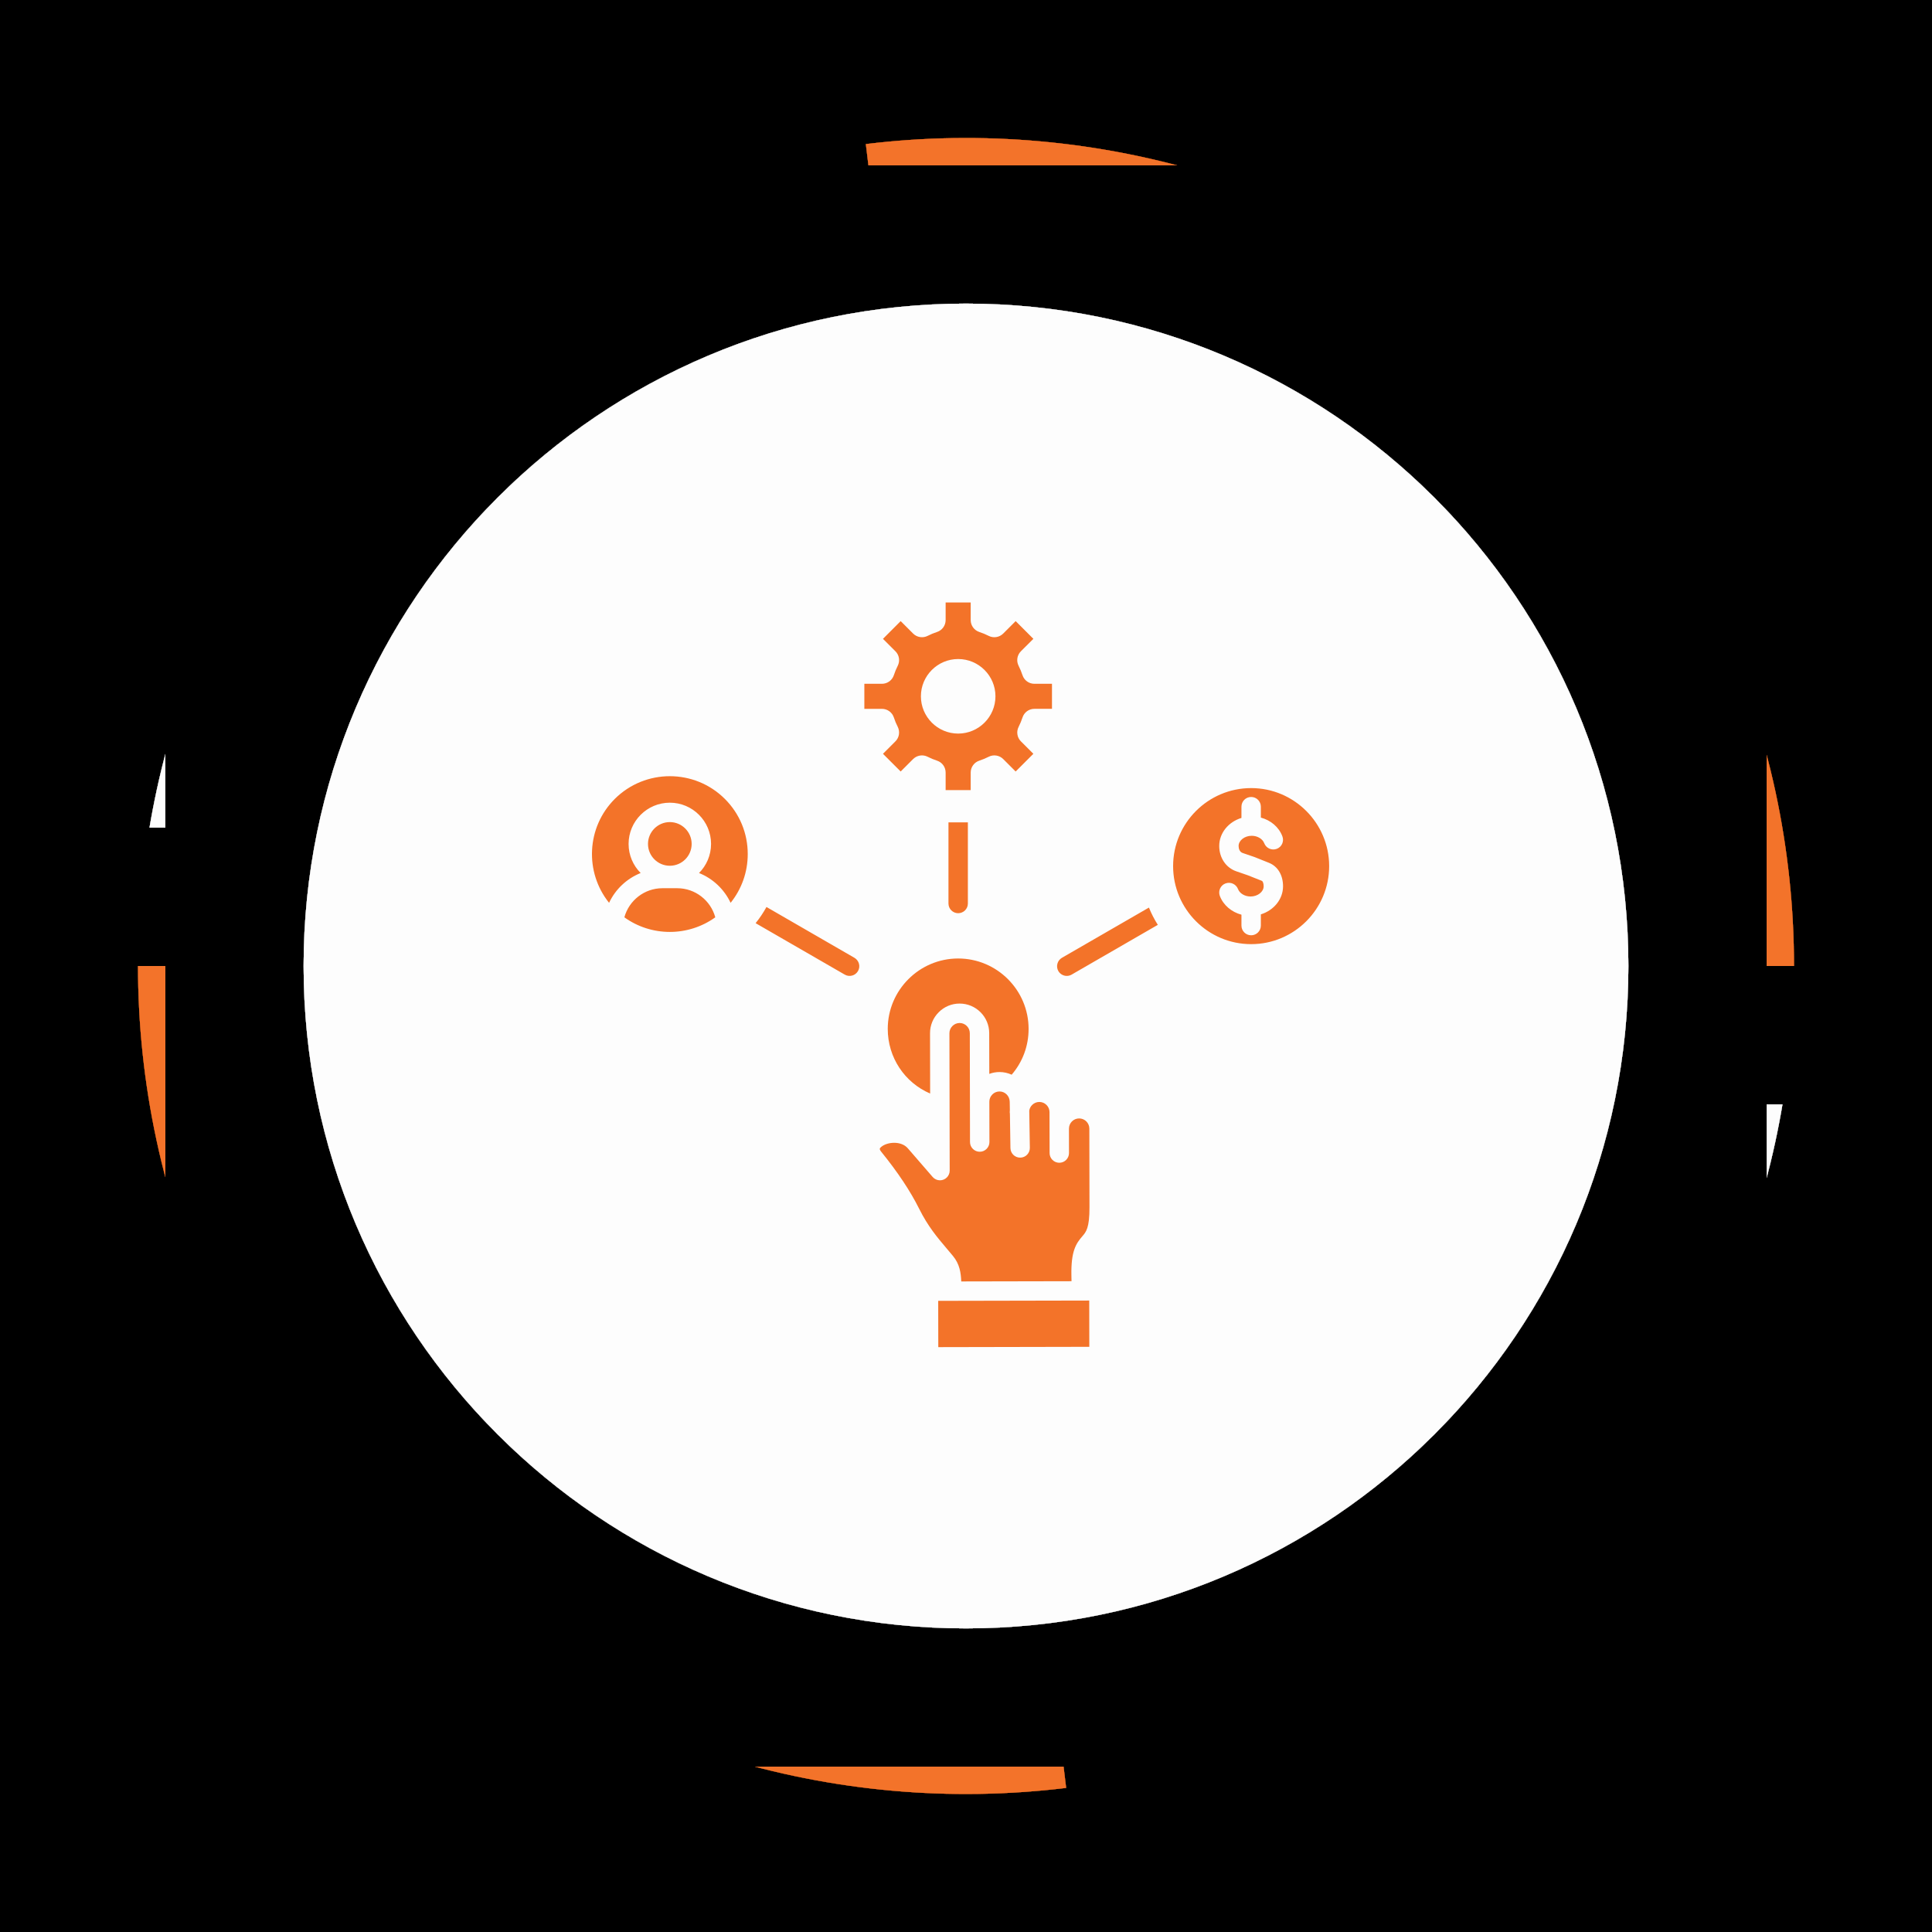
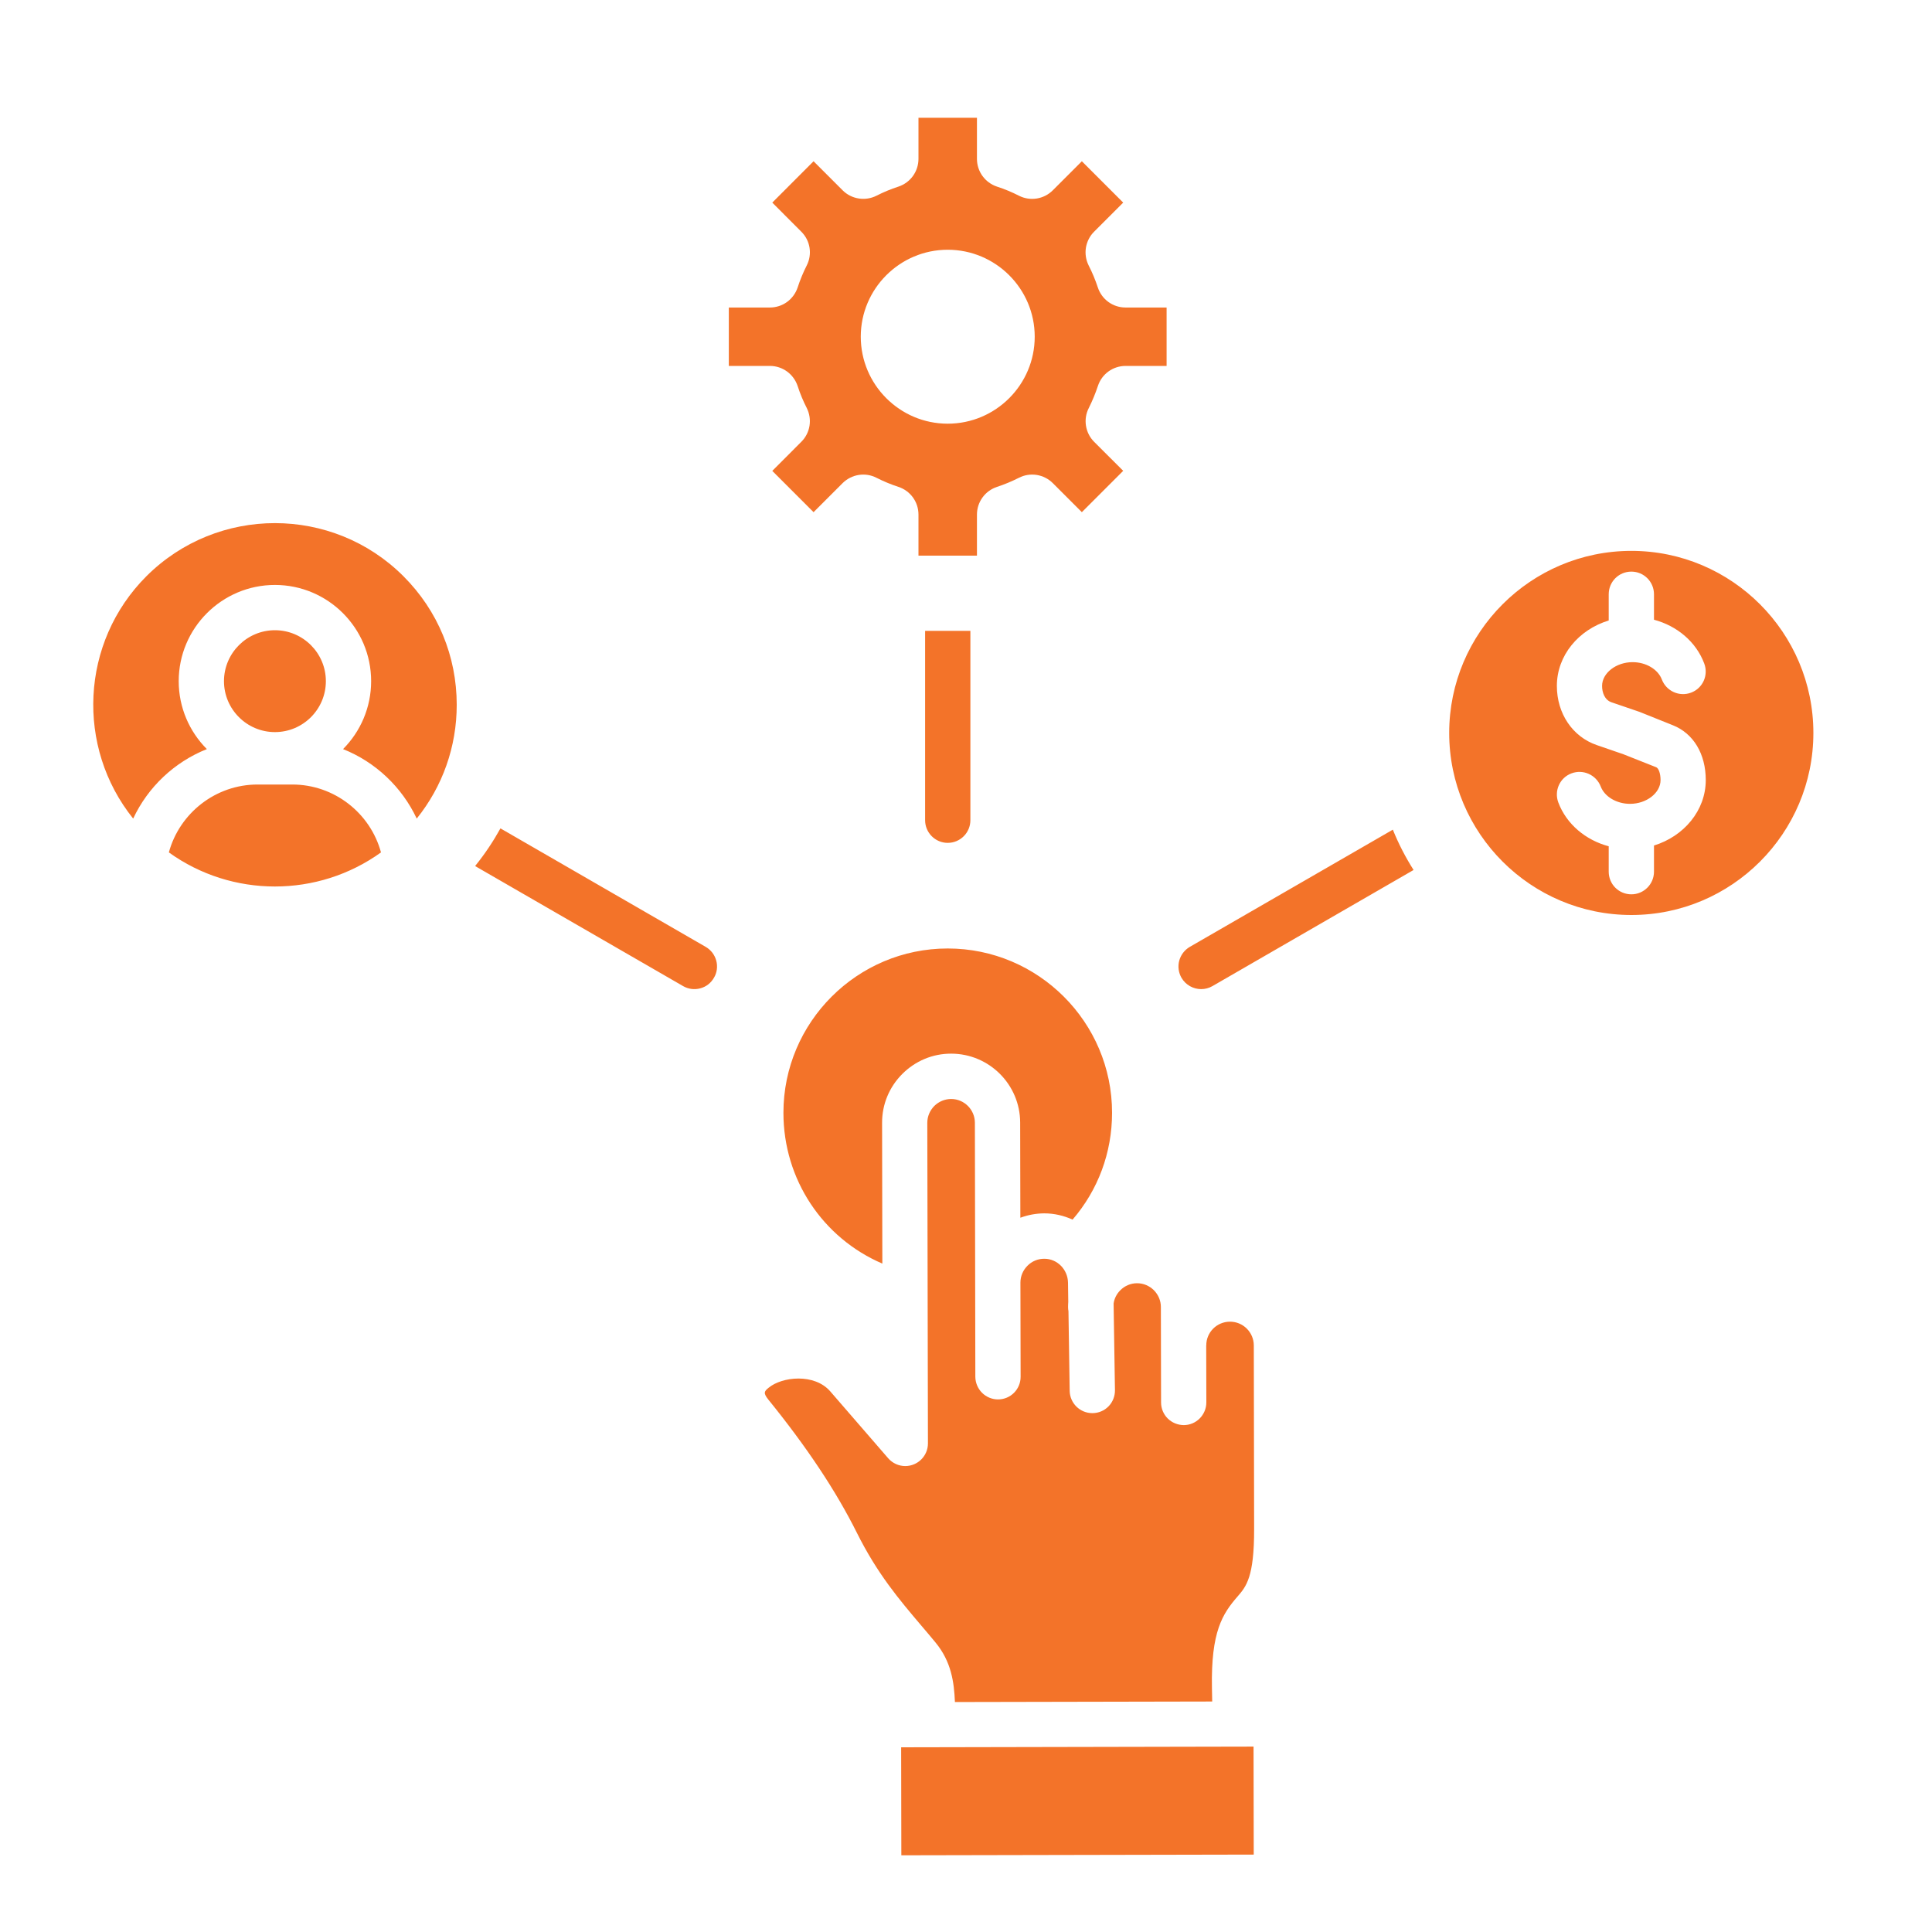
- <svg xmlns="http://www.w3.org/2000/svg" width="70" height="70" viewBox="0 0 70 70" fill="none">
-   <g filter="url(#filter0_d_1302_14471)">
-     <circle cx="35" cy="35" r="30" fill="#FDFDFD" />
-   </g>
-   <g filter="url(#filter1_d_1302_14471)">
-     <path d="M65 35C65 30.754 64.099 26.556 62.356 22.685C60.613 18.813 58.068 15.355 54.889 12.54C51.71 9.725 47.97 7.617 43.916 6.355C39.861 5.094 35.585 4.707 31.371 5.22L32.096 11.174C35.468 10.763 38.889 11.073 42.133 12.082C45.377 13.092 48.369 14.778 50.912 17.031C53.456 19.283 55.492 22.049 56.886 25.147C58.281 28.244 59.002 31.603 59.002 35H65Z" fill="#F37329" />
-   </g>
-   <g filter="url(#filter2_d_1302_14471)">
-     <path d="M5 35C5 39.246 5.901 43.444 7.644 47.315C9.387 51.187 11.932 54.645 15.111 57.46C18.29 60.275 22.03 62.383 26.084 63.645C30.139 64.906 34.415 65.293 38.629 64.78L37.904 58.826C34.532 59.237 31.111 58.927 27.867 57.918C24.623 56.908 21.631 55.221 19.088 52.969C16.544 50.717 14.508 47.951 13.114 44.853C11.719 41.755 10.998 38.397 10.998 35H5Z" fill="#F37329" />
-   </g>
-   <g filter="url(#filter3_d_1302_14471)">
-     <circle cx="35" cy="35" r="24" fill="#FDFDFD" />
-   </g>
-   <path fillRule="evenodd" clipRule="evenodd" d="M37.268 37.279C37.268 35.873 36.123 34.728 34.716 34.728C33.31 34.728 32.165 35.873 32.165 37.279C32.165 38.316 32.778 39.225 33.701 39.621L33.697 37.435C33.696 37.149 33.808 36.88 34.01 36.677C34.212 36.474 34.481 36.361 34.767 36.361H34.769C35.359 36.361 35.84 36.84 35.841 37.431L35.844 38.909C35.962 38.865 36.087 38.842 36.214 38.842H36.215C36.372 38.842 36.52 38.877 36.655 38.938C37.051 38.478 37.268 37.898 37.268 37.279ZM27.092 30.944C27.092 30.19 26.799 29.482 26.265 28.948C25.715 28.398 24.992 28.123 24.269 28.123C23.547 28.123 22.824 28.398 22.273 28.948C21.246 29.976 21.178 31.603 22.068 32.711C22.298 32.219 22.71 31.832 23.212 31.631C22.942 31.361 22.775 30.988 22.775 30.577C22.775 29.754 23.445 29.083 24.269 29.083C25.093 29.083 25.763 29.753 25.763 30.577C25.763 30.988 25.596 31.361 25.327 31.631C25.829 31.832 26.24 32.219 26.471 32.711C26.873 32.211 27.092 31.595 27.092 30.944ZM45.332 28.554C43.772 28.554 42.504 29.823 42.504 31.381C42.504 32.94 43.772 34.208 45.332 34.208C46.89 34.208 48.158 32.94 48.158 31.381C48.158 29.823 46.89 28.554 45.332 28.554ZM44.796 31.57C44.418 31.441 44.175 31.079 44.175 30.651C44.175 30.178 44.513 29.777 44.98 29.635V29.228C44.98 29.033 45.136 28.876 45.332 28.876C45.526 28.876 45.683 29.033 45.683 29.228V29.623C46.043 29.719 46.337 29.967 46.463 30.302C46.532 30.484 46.442 30.686 46.26 30.755C46.078 30.824 45.875 30.733 45.805 30.551C45.745 30.393 45.559 30.282 45.351 30.282C45.095 30.282 44.877 30.451 44.877 30.651C44.877 30.75 44.915 30.868 45.023 30.905L45.444 31.049C45.449 31.051 45.456 31.053 45.461 31.055L45.975 31.261C46.296 31.388 46.487 31.706 46.487 32.112C46.487 32.585 46.148 32.986 45.683 33.129V33.535C45.683 33.73 45.525 33.887 45.332 33.887C45.136 33.887 44.98 33.73 44.98 33.535V33.141C44.62 33.045 44.324 32.796 44.197 32.462C44.129 32.28 44.22 32.077 44.401 32.009C44.583 31.94 44.786 32.032 44.856 32.213C44.916 32.371 45.103 32.482 45.311 32.482C45.567 32.482 45.785 32.313 45.785 32.112C45.785 32.013 45.756 31.93 45.718 31.914L45.208 31.712L44.796 31.57ZM36.99 26.861L37.441 27.311L36.799 27.953L36.348 27.502C36.281 27.435 36.193 27.39 36.099 27.375C36.004 27.36 35.907 27.375 35.822 27.419C35.712 27.474 35.599 27.522 35.482 27.56C35.391 27.59 35.312 27.647 35.256 27.725C35.2 27.802 35.17 27.895 35.17 27.991V28.628H34.262V27.991C34.262 27.794 34.137 27.621 33.95 27.56C33.833 27.522 33.719 27.474 33.61 27.419C33.525 27.375 33.428 27.36 33.334 27.375C33.239 27.39 33.152 27.435 33.084 27.502L32.633 27.953L31.992 27.312L32.442 26.861C32.51 26.794 32.555 26.706 32.57 26.612C32.585 26.517 32.57 26.421 32.527 26.335C32.471 26.226 32.424 26.112 32.386 25.995C32.324 25.808 32.151 25.683 31.955 25.683H31.317V24.775H31.955C32.05 24.775 32.144 24.745 32.221 24.689C32.298 24.633 32.356 24.554 32.386 24.463C32.424 24.346 32.471 24.232 32.527 24.122C32.616 23.947 32.582 23.735 32.442 23.596L31.992 23.146L32.633 22.504L33.084 22.955C33.152 23.023 33.239 23.067 33.334 23.082C33.428 23.097 33.525 23.082 33.61 23.039C33.72 22.983 33.833 22.936 33.95 22.898C34.137 22.836 34.262 22.663 34.262 22.466V21.829H35.17V22.466C35.17 22.663 35.295 22.836 35.482 22.898C35.599 22.936 35.713 22.983 35.822 23.039C35.997 23.128 36.209 23.094 36.348 22.955L36.799 22.504L37.441 23.146L36.99 23.596C36.922 23.664 36.877 23.752 36.862 23.846C36.847 23.94 36.862 24.037 36.906 24.123C36.961 24.232 37.008 24.346 37.047 24.463C37.108 24.65 37.281 24.775 37.477 24.775H38.115V25.682H37.478C37.282 25.682 37.109 25.807 37.048 25.994C37.009 26.111 36.962 26.225 36.907 26.335C36.863 26.42 36.848 26.517 36.863 26.611C36.877 26.706 36.922 26.793 36.99 26.861ZM36.067 25.228C36.067 24.484 35.461 23.878 34.716 23.878C33.972 23.878 33.366 24.484 33.366 25.228C33.366 25.973 33.972 26.579 34.716 26.579C35.461 26.579 36.067 25.973 36.067 25.228ZM24.269 31.368C23.833 31.368 23.478 31.013 23.478 30.577C23.478 30.142 23.833 29.786 24.269 29.786C24.706 29.786 25.06 30.142 25.06 30.577C25.06 31.014 24.705 31.368 24.269 31.368ZM25.916 33.236C24.936 33.942 23.602 33.942 22.622 33.236C22.789 32.624 23.35 32.182 23.999 32.182H24.539C25.189 32.182 25.75 32.624 25.916 33.236ZM27.379 33.449L30.607 35.312C30.647 35.335 30.691 35.35 30.736 35.356C30.782 35.362 30.829 35.359 30.873 35.347C30.918 35.335 30.96 35.315 30.996 35.287C31.033 35.258 31.064 35.223 31.087 35.183C31.11 35.144 31.125 35.099 31.131 35.054C31.137 35.008 31.134 34.961 31.122 34.917C31.11 34.872 31.089 34.83 31.061 34.794C31.033 34.757 30.998 34.726 30.958 34.703L27.771 32.862C27.659 33.065 27.531 33.257 27.386 33.437L27.379 33.449ZM34.365 29.796V32.736C34.365 32.93 34.523 33.087 34.716 33.087C34.911 33.087 35.068 32.93 35.068 32.736V29.796H34.365ZM41.628 32.883L38.475 34.703C38.395 34.75 38.336 34.827 38.312 34.917C38.287 35.007 38.3 35.103 38.346 35.183C38.412 35.296 38.53 35.359 38.652 35.359C38.711 35.359 38.772 35.344 38.827 35.312L41.95 33.509C41.824 33.311 41.716 33.101 41.628 32.883ZM39.465 47.121L33.993 47.132L33.996 48.809L39.468 48.798L39.465 47.121ZM36.584 39.918L36.589 40.214C36.587 40.241 36.584 40.269 36.585 40.296C36.585 40.318 36.587 40.339 36.591 40.36L36.61 41.597C36.613 41.789 36.77 41.943 36.961 41.943H36.967C37.06 41.942 37.149 41.904 37.214 41.837C37.279 41.77 37.314 41.68 37.313 41.587L37.292 40.241C37.303 40.164 37.339 40.092 37.396 40.035C37.466 39.965 37.558 39.926 37.656 39.926H37.657C37.755 39.926 37.847 39.965 37.917 40.034C37.987 40.105 38.026 40.197 38.026 40.295L38.029 41.778C38.029 41.871 38.066 41.96 38.132 42.026C38.198 42.092 38.287 42.129 38.38 42.129H38.381C38.575 42.129 38.732 41.97 38.732 41.776L38.73 40.892H38.731C38.73 40.688 38.895 40.523 39.099 40.523H39.1C39.303 40.523 39.468 40.688 39.469 40.891L39.474 43.739C39.476 44.492 39.35 44.636 39.217 44.79C38.982 45.06 38.803 45.337 38.819 46.208L38.823 46.421L34.828 46.429C34.815 46.118 34.772 45.801 34.527 45.505C34.453 45.416 34.38 45.328 34.305 45.241C33.954 44.827 33.622 44.435 33.305 43.8C32.98 43.149 32.531 42.474 31.931 41.733C31.847 41.629 31.869 41.603 31.934 41.55C32.141 41.376 32.647 41.321 32.893 41.606L33.792 42.644C33.825 42.682 33.865 42.712 33.911 42.733C33.957 42.754 34.007 42.765 34.057 42.765H34.058C34.252 42.764 34.409 42.607 34.409 42.413L34.399 37.435C34.399 37.337 34.438 37.245 34.507 37.175C34.578 37.104 34.67 37.066 34.768 37.065H34.769C34.972 37.065 35.137 37.23 35.138 37.433L35.145 41.379C35.145 41.472 35.183 41.562 35.249 41.627C35.315 41.693 35.404 41.73 35.497 41.73H35.498C35.692 41.73 35.849 41.572 35.849 41.378L35.846 39.916C35.846 39.818 35.884 39.725 35.954 39.655C35.988 39.62 36.028 39.593 36.073 39.574C36.118 39.555 36.166 39.546 36.214 39.546H36.215C36.416 39.545 36.581 39.712 36.584 39.918Z" fill="#F37329" />
-   <defs>
-     <filter id="filter0_d_1302_14471" x="0" y="0" width="70" height="70" filterUnits="userSpaceOnUse" colorInterpolationFilters="sRGB">
-       <feFlood floodOpacity="0" result="BackgroundImageFix" />
-       <feColorMatrix in="SourceAlpha" type="matrix" values="0 0 0 0 0 0 0 0 0 0 0 0 0 0 0 0 0 0 127 0" result="hardAlpha" />
-       <feOffset />
-       <feGaussianBlur stdDeviation="2.5" />
-       <feComposite in2="hardAlpha" operator="out" />
-       <feColorMatrix type="matrix" values="0 0 0 0 0 0 0 0 0 0 0 0 0 0 0 0 0 0 0.2 0" />
-       <feBlend mode="normal" in2="BackgroundImageFix" result="effect1_dropShadow_1302_14471" />
-       <feBlend mode="normal" in="SourceGraphic" in2="effect1_dropShadow_1302_14471" result="shape" />
-     </filter>
-     <filter id="filter1_d_1302_14471" x="26.37" y="0" width="43.63" height="40" filterUnits="userSpaceOnUse" colorInterpolationFilters="sRGB">
-       <feFlood floodOpacity="0" result="BackgroundImageFix" />
-       <feColorMatrix in="SourceAlpha" type="matrix" values="0 0 0 0 0 0 0 0 0 0 0 0 0 0 0 0 0 0 127 0" result="hardAlpha" />
-       <feOffset />
-       <feGaussianBlur stdDeviation="2.5" />
-       <feComposite in2="hardAlpha" operator="out" />
-       <feColorMatrix type="matrix" values="0 0 0 0 0 0 0 0 0 0 0 0 0 0 0 0 0 0 0.2 0" />
-       <feBlend mode="normal" in2="BackgroundImageFix" result="effect1_dropShadow_1302_14471" />
-       <feBlend mode="normal" in="SourceGraphic" in2="effect1_dropShadow_1302_14471" result="shape" />
-     </filter>
-     <filter id="filter2_d_1302_14471" x="0" y="30" width="43.63" height="40" filterUnits="userSpaceOnUse" colorInterpolationFilters="sRGB">
-       <feFlood floodOpacity="0" result="BackgroundImageFix" />
-       <feColorMatrix in="SourceAlpha" type="matrix" values="0 0 0 0 0 0 0 0 0 0 0 0 0 0 0 0 0 0 127 0" result="hardAlpha" />
-       <feOffset />
-       <feGaussianBlur stdDeviation="2.5" />
-       <feComposite in2="hardAlpha" operator="out" />
-       <feColorMatrix type="matrix" values="0 0 0 0 0 0 0 0 0 0 0 0 0 0 0 0 0 0 0.2 0" />
-       <feBlend mode="normal" in2="BackgroundImageFix" result="effect1_dropShadow_1302_14471" />
-       <feBlend mode="normal" in="SourceGraphic" in2="effect1_dropShadow_1302_14471" result="shape" />
-     </filter>
-     <filter id="filter3_d_1302_14471" x="6" y="6" width="58" height="58" filterUnits="userSpaceOnUse" colorInterpolationFilters="sRGB">
-       <feFlood floodOpacity="0" result="BackgroundImageFix" />
-       <feColorMatrix in="SourceAlpha" type="matrix" values="0 0 0 0 0 0 0 0 0 0 0 0 0 0 0 0 0 0 127 0" result="hardAlpha" />
-       <feOffset />
-       <feGaussianBlur stdDeviation="2.5" />
-       <feComposite in2="hardAlpha" operator="out" />
-       <feColorMatrix type="matrix" values="0 0 0 0 0 0 0 0 0 0 0 0 0 0 0 0 0 0 0.2 0" />
-       <feBlend mode="normal" in2="BackgroundImageFix" result="effect1_dropShadow_1302_14471" />
-       <feBlend mode="normal" in="SourceGraphic" in2="effect1_dropShadow_1302_14471" result="shape" />
-     </filter>
-   </defs>
+ <svg xmlns="http://www.w3.org/2000/svg" width="30" height="30" viewBox="0 0 30 30" fill="none">
+   <path fill-rule="evenodd" clip-rule="evenodd" d="M17.268 17.279C17.268 15.873 16.123 14.728 14.716 14.728C13.31 14.728 12.165 15.873 12.165 17.279C12.165 18.317 12.778 19.225 13.701 19.621L13.697 17.435C13.696 17.149 13.808 16.88 14.01 16.677C14.213 16.474 14.482 16.361 14.767 16.361H14.769C15.359 16.361 15.84 16.84 15.841 17.431L15.844 18.909C15.963 18.865 16.087 18.842 16.213 18.841H16.215C16.372 18.841 16.52 18.877 16.655 18.938C17.051 18.478 17.268 17.898 17.268 17.279ZM7.092 10.944C7.092 10.19 6.799 9.482 6.265 8.948C5.715 8.398 4.992 8.123 4.269 8.123C3.547 8.123 2.824 8.398 2.273 8.948C1.246 9.976 1.178 11.603 2.068 12.711C2.298 12.219 2.71 11.832 3.212 11.632C2.942 11.361 2.775 10.988 2.775 10.577C2.775 9.754 3.445 9.083 4.269 9.083C5.093 9.083 5.763 9.753 5.763 10.577C5.763 10.988 5.596 11.361 5.327 11.632C5.829 11.832 6.24 12.219 6.471 12.711C6.873 12.211 7.092 11.595 7.092 10.944ZM25.332 8.554C23.771 8.554 22.503 9.823 22.503 11.381C22.503 12.94 23.772 14.208 25.332 14.208C26.89 14.208 28.158 12.94 28.158 11.381C28.158 9.823 26.89 8.554 25.332 8.554ZM24.796 11.57C24.418 11.441 24.175 11.079 24.175 10.651C24.175 10.178 24.513 9.777 24.98 9.635V9.228C24.98 9.033 25.136 8.876 25.332 8.876C25.526 8.876 25.683 9.033 25.683 9.228V9.623C26.043 9.719 26.337 9.967 26.463 10.302C26.532 10.484 26.442 10.686 26.26 10.755C26.078 10.824 25.875 10.733 25.805 10.551C25.745 10.393 25.559 10.282 25.351 10.282C25.095 10.282 24.877 10.451 24.877 10.651C24.877 10.75 24.915 10.868 25.023 10.905L25.444 11.049C25.448 11.051 25.456 11.053 25.461 11.055L25.975 11.261C26.296 11.388 26.487 11.707 26.487 12.113C26.487 12.585 26.148 12.986 25.683 13.129V13.535C25.683 13.73 25.525 13.887 25.332 13.887C25.136 13.887 24.98 13.73 24.98 13.535V13.141C24.62 13.045 24.324 12.796 24.198 12.462C24.129 12.28 24.22 12.077 24.401 12.009C24.583 11.94 24.786 12.032 24.856 12.213C24.916 12.371 25.103 12.482 25.311 12.482C25.567 12.482 25.785 12.313 25.785 12.113C25.785 12.013 25.756 11.93 25.718 11.914L25.208 11.712L24.796 11.57ZM16.99 6.861L17.441 7.311L16.799 7.953L16.348 7.502C16.281 7.435 16.193 7.39 16.099 7.375C16.004 7.36 15.907 7.375 15.822 7.419C15.712 7.474 15.599 7.522 15.482 7.56C15.391 7.59 15.312 7.647 15.256 7.725C15.2 7.802 15.17 7.895 15.17 7.991V8.628H14.262V7.991C14.262 7.794 14.137 7.621 13.95 7.56C13.833 7.522 13.719 7.474 13.61 7.419C13.525 7.375 13.428 7.36 13.334 7.375C13.239 7.39 13.152 7.435 13.084 7.502L12.633 7.953L11.992 7.312L12.442 6.861C12.51 6.794 12.555 6.706 12.57 6.612C12.585 6.517 12.57 6.421 12.527 6.335C12.471 6.226 12.424 6.112 12.386 5.995C12.324 5.808 12.151 5.682 11.955 5.682H11.317V4.775H11.955C12.05 4.775 12.144 4.745 12.221 4.689C12.298 4.633 12.356 4.554 12.386 4.463C12.424 4.347 12.471 4.232 12.527 4.122C12.616 3.947 12.582 3.735 12.442 3.597L11.992 3.146L12.633 2.504L13.084 2.955C13.152 3.023 13.239 3.067 13.334 3.082C13.428 3.097 13.525 3.082 13.61 3.039C13.72 2.983 13.833 2.936 13.95 2.898C14.137 2.836 14.262 2.663 14.262 2.466V1.829H15.17V2.466C15.17 2.663 15.295 2.836 15.482 2.898C15.599 2.936 15.713 2.983 15.822 3.039C15.997 3.128 16.209 3.094 16.348 2.955L16.799 2.504L17.441 3.146L16.99 3.597C16.922 3.664 16.878 3.751 16.862 3.846C16.847 3.94 16.862 4.037 16.905 4.123C16.961 4.232 17.008 4.346 17.047 4.463C17.108 4.65 17.281 4.775 17.477 4.775H18.115V5.682H17.479C17.282 5.682 17.109 5.807 17.048 5.994C17.009 6.111 16.962 6.225 16.907 6.335C16.863 6.42 16.848 6.517 16.863 6.611C16.878 6.706 16.922 6.793 16.99 6.861ZM16.067 5.228C16.067 4.484 15.461 3.878 14.716 3.878C13.972 3.878 13.366 4.484 13.366 5.228C13.366 5.973 13.972 6.579 14.716 6.579C15.461 6.579 16.067 5.973 16.067 5.228ZM4.269 11.368C3.833 11.368 3.478 11.013 3.478 10.577C3.478 10.142 3.833 9.786 4.269 9.786C4.706 9.786 5.06 10.142 5.06 10.577C5.06 11.014 4.705 11.368 4.269 11.368ZM5.916 13.236C4.936 13.942 3.602 13.942 2.622 13.236C2.789 12.624 3.35 12.182 3.999 12.182H4.539C5.189 12.182 5.75 12.624 5.916 13.236ZM7.379 13.449L10.607 15.312C10.647 15.335 10.691 15.35 10.736 15.356C10.782 15.362 10.829 15.359 10.873 15.347C10.918 15.335 10.96 15.315 10.996 15.287C11.033 15.258 11.063 15.223 11.086 15.183C11.11 15.143 11.125 15.099 11.131 15.054C11.137 15.008 11.134 14.961 11.122 14.917C11.11 14.872 11.089 14.83 11.061 14.793C11.033 14.757 10.998 14.726 10.958 14.703L7.771 12.863C7.659 13.065 7.531 13.257 7.386 13.437L7.379 13.449ZM14.365 9.796V12.736C14.365 12.93 14.523 13.088 14.716 13.088C14.911 13.088 15.068 12.93 15.068 12.736V9.796H14.365ZM21.628 12.883L18.475 14.703C18.395 14.75 18.336 14.826 18.311 14.917C18.287 15.007 18.3 15.103 18.346 15.183C18.412 15.296 18.53 15.359 18.652 15.359C18.711 15.359 18.772 15.344 18.827 15.312L21.95 13.509C21.824 13.311 21.716 13.101 21.628 12.883ZM19.465 27.121L13.993 27.132L13.996 28.809L19.468 28.798L19.465 27.121ZM16.584 19.918L16.588 20.214C16.587 20.241 16.584 20.269 16.585 20.296C16.585 20.318 16.587 20.339 16.591 20.36L16.61 21.597C16.613 21.789 16.77 21.943 16.961 21.943H16.967C17.06 21.942 17.149 21.904 17.214 21.837C17.279 21.77 17.314 21.68 17.313 21.587L17.292 20.241C17.303 20.164 17.339 20.092 17.396 20.035C17.466 19.965 17.558 19.926 17.656 19.926H17.657C17.755 19.926 17.847 19.965 17.917 20.034C17.987 20.105 18.026 20.197 18.026 20.295L18.029 21.778C18.029 21.871 18.066 21.96 18.132 22.026C18.198 22.091 18.287 22.128 18.38 22.129H18.381C18.575 22.129 18.732 21.97 18.732 21.776L18.73 20.892H18.731C18.73 20.688 18.895 20.523 19.099 20.523H19.1C19.303 20.523 19.468 20.688 19.469 20.891L19.474 23.739C19.476 24.492 19.35 24.636 19.217 24.79C18.982 25.06 18.803 25.337 18.819 26.208L18.823 26.421L14.828 26.429C14.815 26.118 14.771 25.801 14.527 25.505C14.453 25.416 14.38 25.328 14.305 25.241C13.954 24.827 13.622 24.435 13.305 23.8C12.98 23.149 12.531 22.474 11.931 21.733C11.847 21.629 11.869 21.603 11.934 21.55C12.141 21.376 12.647 21.321 12.893 21.606L13.792 22.644C13.825 22.682 13.866 22.712 13.911 22.733C13.957 22.754 14.007 22.765 14.057 22.765H14.058C14.252 22.764 14.409 22.607 14.409 22.413L14.399 17.435C14.399 17.337 14.438 17.245 14.507 17.174C14.578 17.104 14.67 17.066 14.768 17.065H14.769C14.972 17.065 15.137 17.23 15.138 17.433L15.145 21.379C15.146 21.472 15.183 21.561 15.249 21.627C15.315 21.693 15.404 21.73 15.497 21.73H15.498C15.692 21.73 15.849 21.572 15.848 21.378L15.845 19.916C15.845 19.818 15.884 19.725 15.954 19.655C15.988 19.62 16.028 19.593 16.073 19.574C16.118 19.555 16.166 19.546 16.214 19.546H16.215C16.416 19.545 16.581 19.712 16.584 19.918Z" fill="#F37329" />
</svg>
